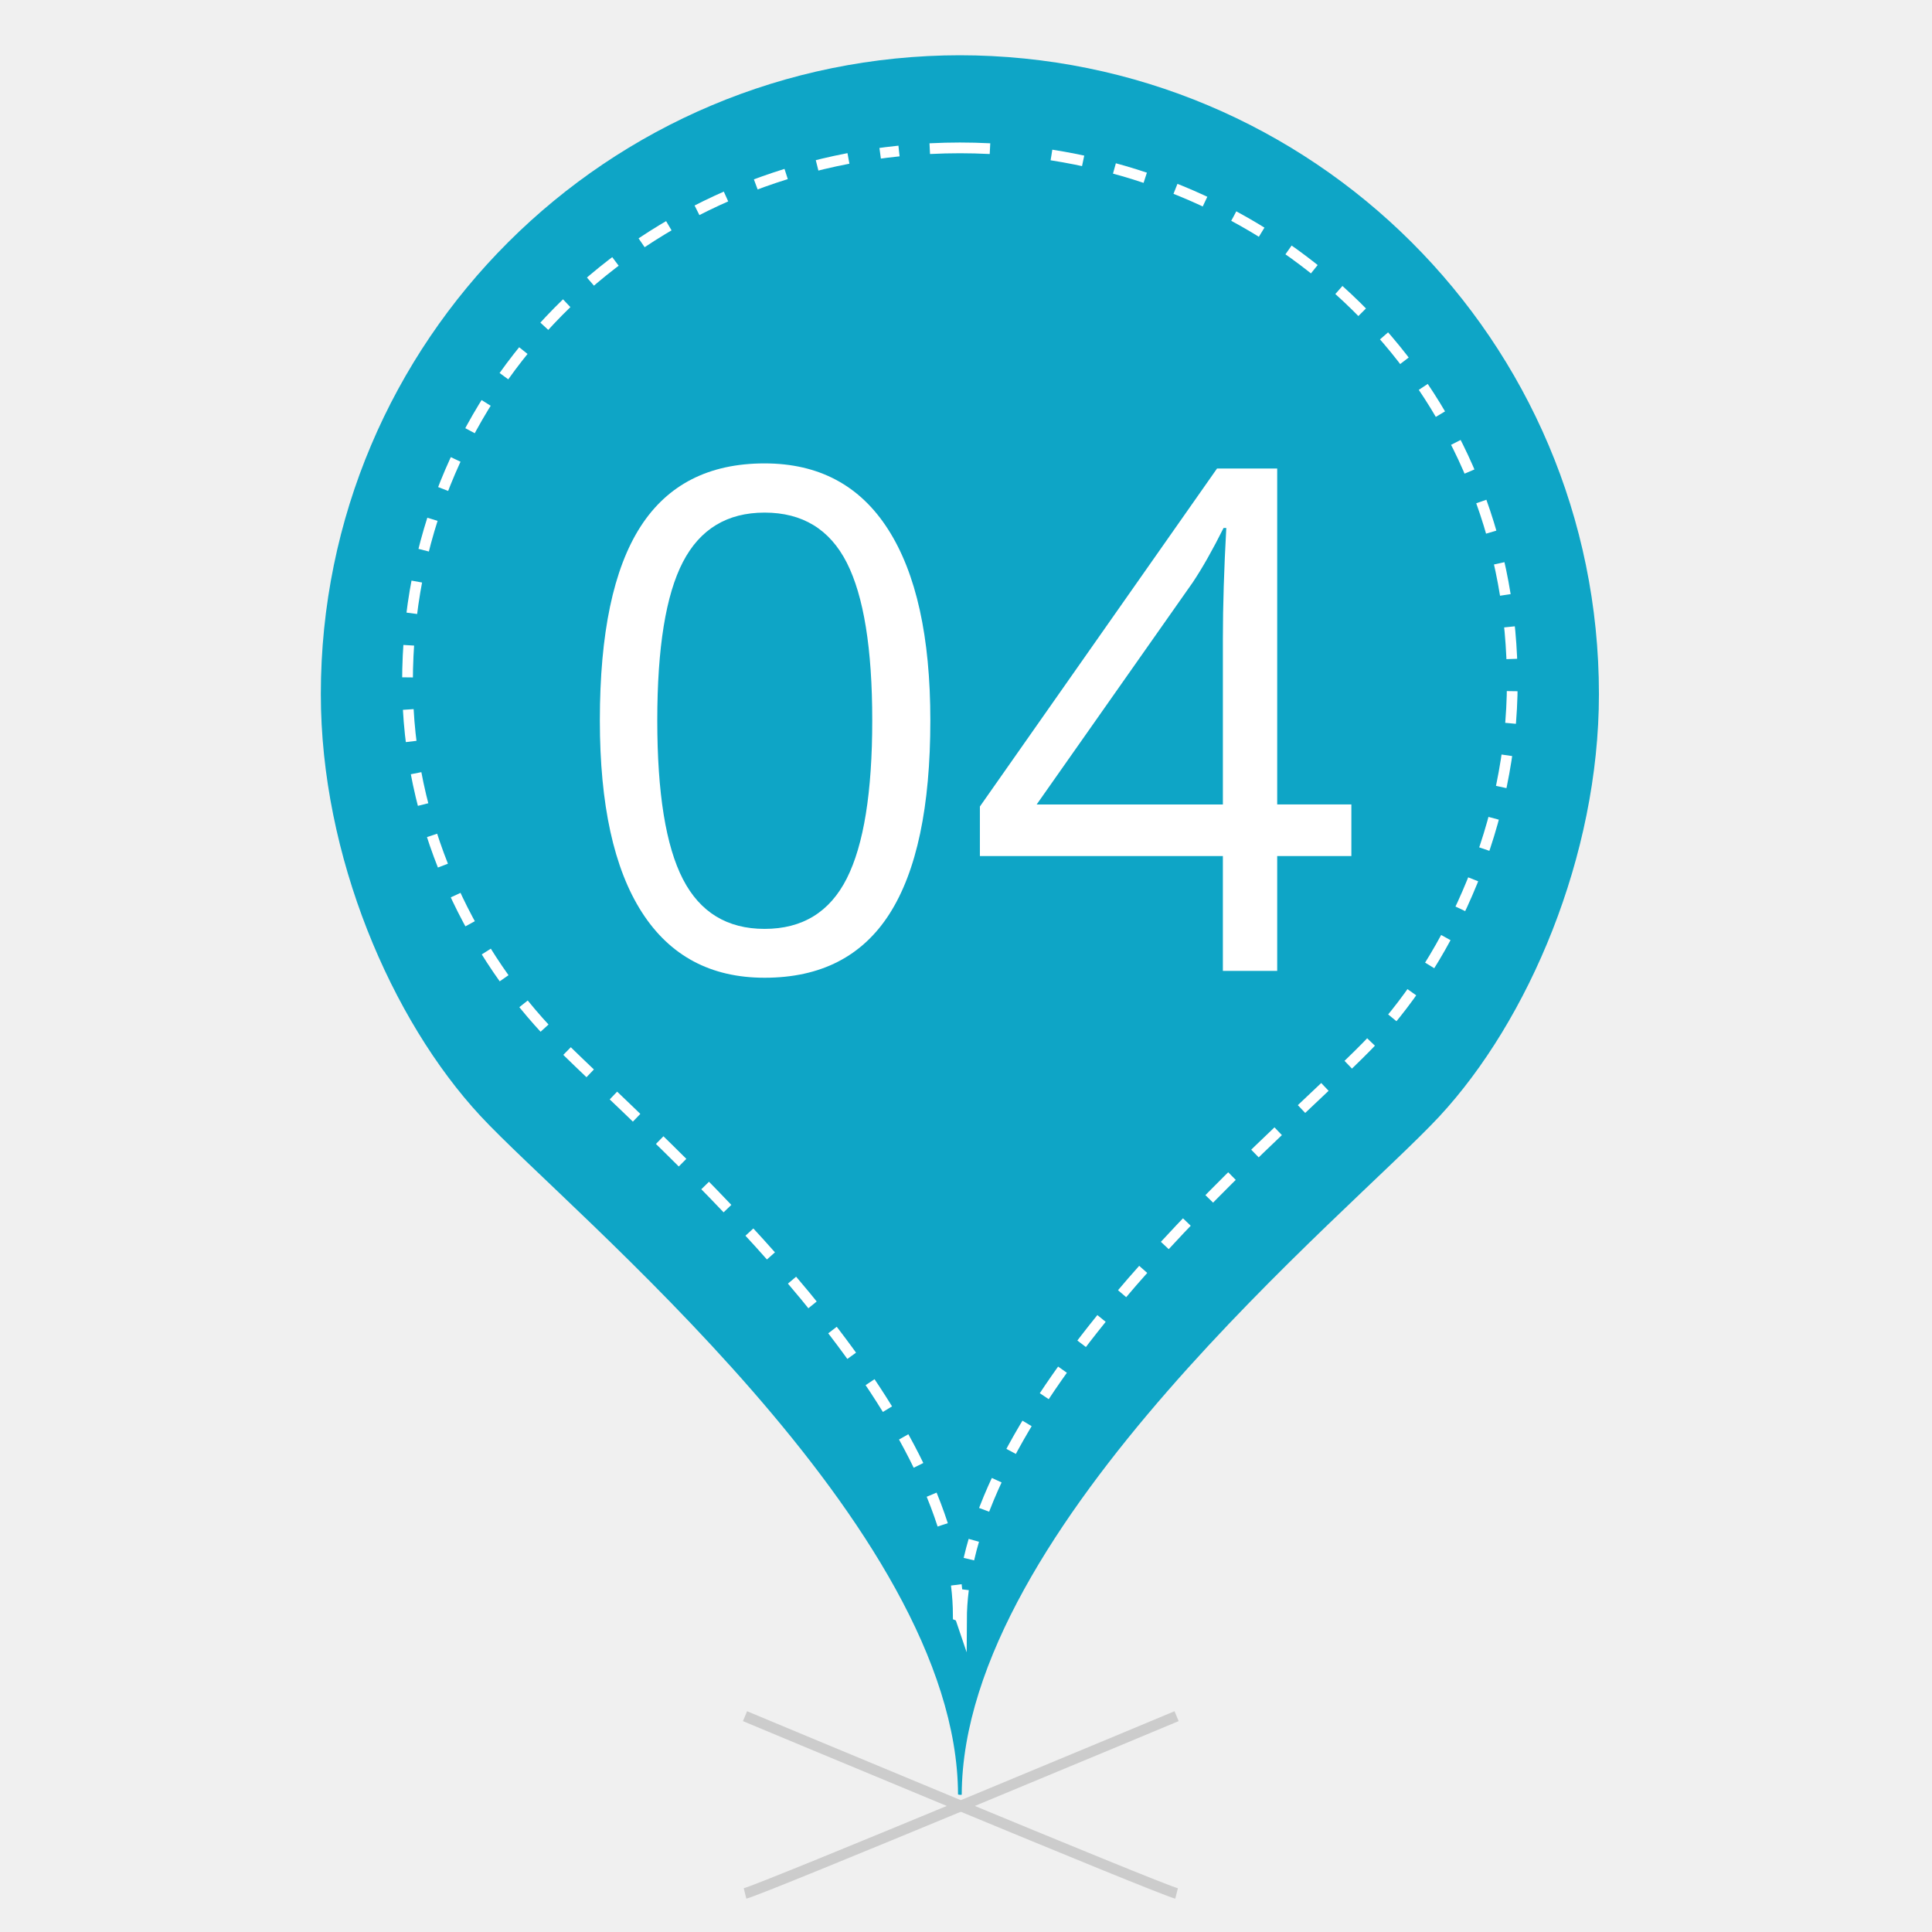
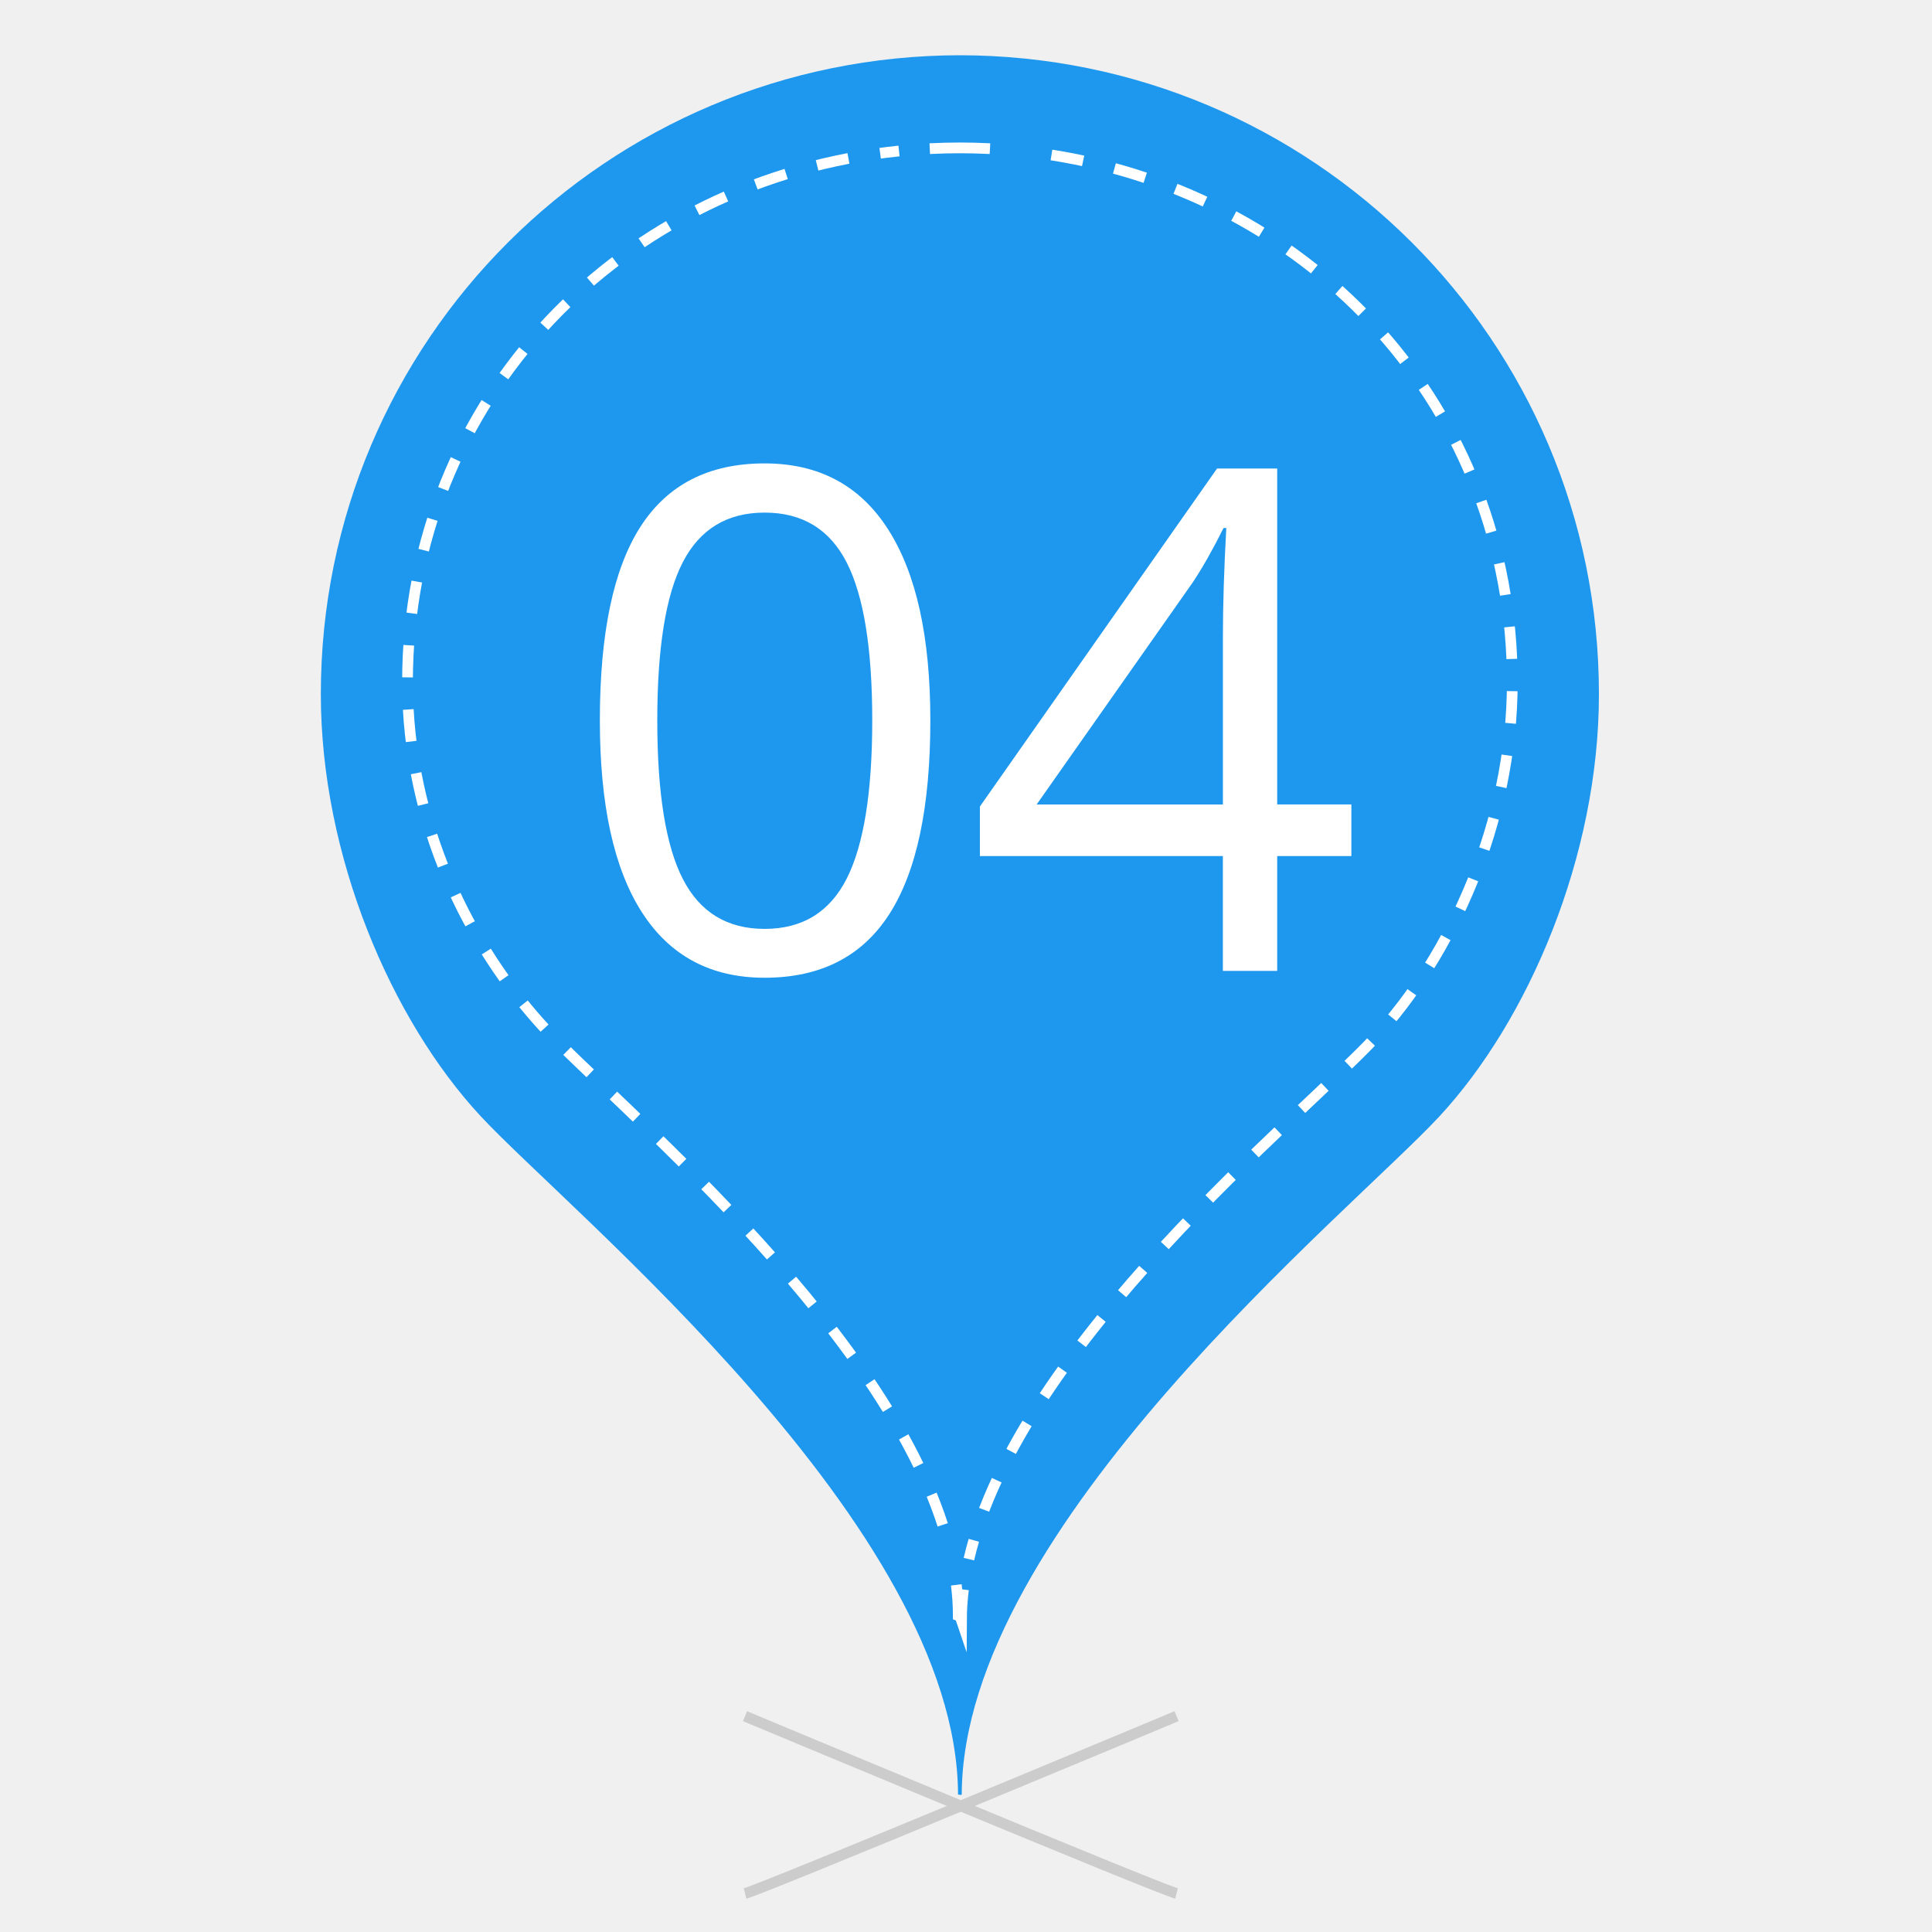
<svg xmlns="http://www.w3.org/2000/svg" version="1.1" id="Layer_1" x="0px" y="0px" width="180px" height="180px" viewBox="0 0 180 180" enable-background="new 0 0 180 180" xml:space="preserve">
  <path fill="#FFFFFF" stroke="#CCCCCC" stroke-miterlimit="10" d="M69.413,176.409c1.739-0.435,40.207-16.517,40.207-16.517" />
  <path fill="#FFFFFF" stroke="#CCCCCC" stroke-miterlimit="10" d="M109.619,176.409c-1.738-0.435-40.207-16.517-40.207-16.517" />
-   <path fill="#0EA5C6" d="M89.332,167.209l-0.075-0.03c-0.072-24.933-36.201-54.271-44.491-63.205  c-8.292-8.934-14.875-24.2-14.875-39.305c0-32.929,26.693-59.522,59.621-59.522h-0.165c32.929,0,59.622,26.594,59.622,59.524  c0,15.105-6.583,30.418-14.875,39.352c-8.292,8.935-44.418,38.248-44.492,63.181l-0.075,0.019L89.332,167.209z" />
+   <path fill="#1E98EE" d="M89.332,167.209l-0.075-0.029c-0.072-24.934-36.201-54.271-44.491-63.205  c-8.292-8.935-14.875-24.201-14.875-39.306c0-32.929,26.693-59.522,59.621-59.522h-0.165c32.928,0,59.622,26.594,59.622,59.524  c0,15.105-6.583,30.418-14.875,39.353s-44.418,38.248-44.492,63.181l-0.075,0.019L89.332,167.209z" />
  <g>
    <g>
-       <path fill="none" stroke="#FFFFFF" stroke-miterlimit="10" d="M89.764,148.09c-0.12,0.961-0.184,1.918-0.188,2.865l-0.064-0.188    l-0.169-0.22l-0.061-0.024c-0.002-0.944-0.065-1.905-0.185-2.864" />
-       <path fill="none" stroke="#FFFFFF" stroke-miterlimit="10" stroke-dasharray="2.993,2.993" d="M87.83,142.066    c-6.246-19.328-30.762-39.448-37.007-46.18c-7.167-7.723-12.857-19.261-12.857-32.317c0-26.521,20.031-46.848,45.791-49.5" />
-       <path fill="none" stroke="#FFFFFF" stroke-miterlimit="10" d="M86.624,13.85c0.953-0.047,1.913-0.073,2.877-0.073h-0.142    c0.964,0,1.924,0.025,2.876,0.073" />
-       <path fill="none" stroke="#FFFFFF" stroke-miterlimit="10" stroke-dasharray="3,3" d="M97.964,14.44    c24.367,3.807,42.932,23.598,42.932,49.131c0,13.057-5.689,25.468-12.855,33.188c-6.543,7.051-33.134,28.433-37.771,48.499" />
+       <path fill="none" stroke="#FFFFFF" stroke-miterlimit="10" d="M89.764,148.09c-0.12,0.961-0.184,1.918-0.188,2.865l-0.064-0.188    l-0.169-0.221l-0.061-0.023c-0.002-0.944-0.065-1.905-0.185-2.864" />
+       <path fill="none" stroke="#FFFFFF" stroke-miterlimit="10" stroke-dasharray="2.993,2.993" d="M87.83,142.066    c-6.246-19.328-30.762-39.448-37.007-46.181c-7.167-7.723-12.857-19.261-12.857-32.317c0-26.521,20.031-46.848,45.791-49.5" />
+       <path fill="none" stroke="#FFFFFF" stroke-miterlimit="10" d="M86.624,13.85c0.953-0.047,1.913-0.073,2.877-0.073h-0.142    c0.964,0,1.924,0.025,2.875,0.073" />
+       <path fill="none" stroke="#FFFFFF" stroke-miterlimit="10" stroke-dasharray="3,3" d="M97.964,14.44    c24.367,3.807,42.933,23.598,42.933,49.131c0,13.057-5.689,25.468-12.855,33.188c-6.543,7.052-33.134,28.433-37.771,48.499" />
    </g>
  </g>
  <g>
    <path fill="#FFFFFF" d="M86.678,67.118c0,8.045-1.27,14.052-3.805,18.021c-2.538,3.969-6.416,5.955-11.638,5.955   c-5.01,0-8.821-2.034-11.431-6.099c-2.61-4.063-3.917-10.024-3.917-17.878c0-8.109,1.263-14.126,3.79-18.053   c2.526-3.926,6.379-5.89,11.558-5.89c5.052,0,8.888,2.048,11.508,6.146C85.366,53.414,86.678,59.348,86.678,67.118z M61.237,67.118   c0,6.771,0.796,11.701,2.388,14.789c1.592,3.087,4.127,4.635,7.61,4.635c3.522,0,6.075-1.566,7.658-4.698   c1.581-3.13,2.372-8.041,2.372-14.726c0-6.686-0.792-11.584-2.372-14.695c-1.583-3.109-4.136-4.665-7.658-4.665   c-3.481,0-6.018,1.535-7.61,4.602C62.033,55.425,61.237,60.346,61.237,67.118z" />
-     <path fill="#FFFFFF" d="M125.904,79.756h-6.91v10.7h-5.062v-10.7H91.294V75.14l22.095-31.49h5.605v31.298h6.91V79.756   L125.904,79.756z M113.933,74.95V59.477c0-3.036,0.108-6.463,0.318-10.285h-0.255c-1.019,2.039-1.973,3.726-2.866,5.063   L96.582,74.952h17.351V74.95z" />
+     <path fill="#FFFFFF" d="M125.904,79.756h-6.91v10.7h-5.063v-10.7H91.294V75.14l22.095-31.49h5.605v31.298h6.91V79.756   L125.904,79.756z M113.934,74.95V59.477c0-3.036,0.107-6.463,0.317-10.285h-0.255c-1.02,2.039-1.973,3.726-2.866,5.063   L96.582,74.952h17.352V74.95z" />
  </g>
</svg>
